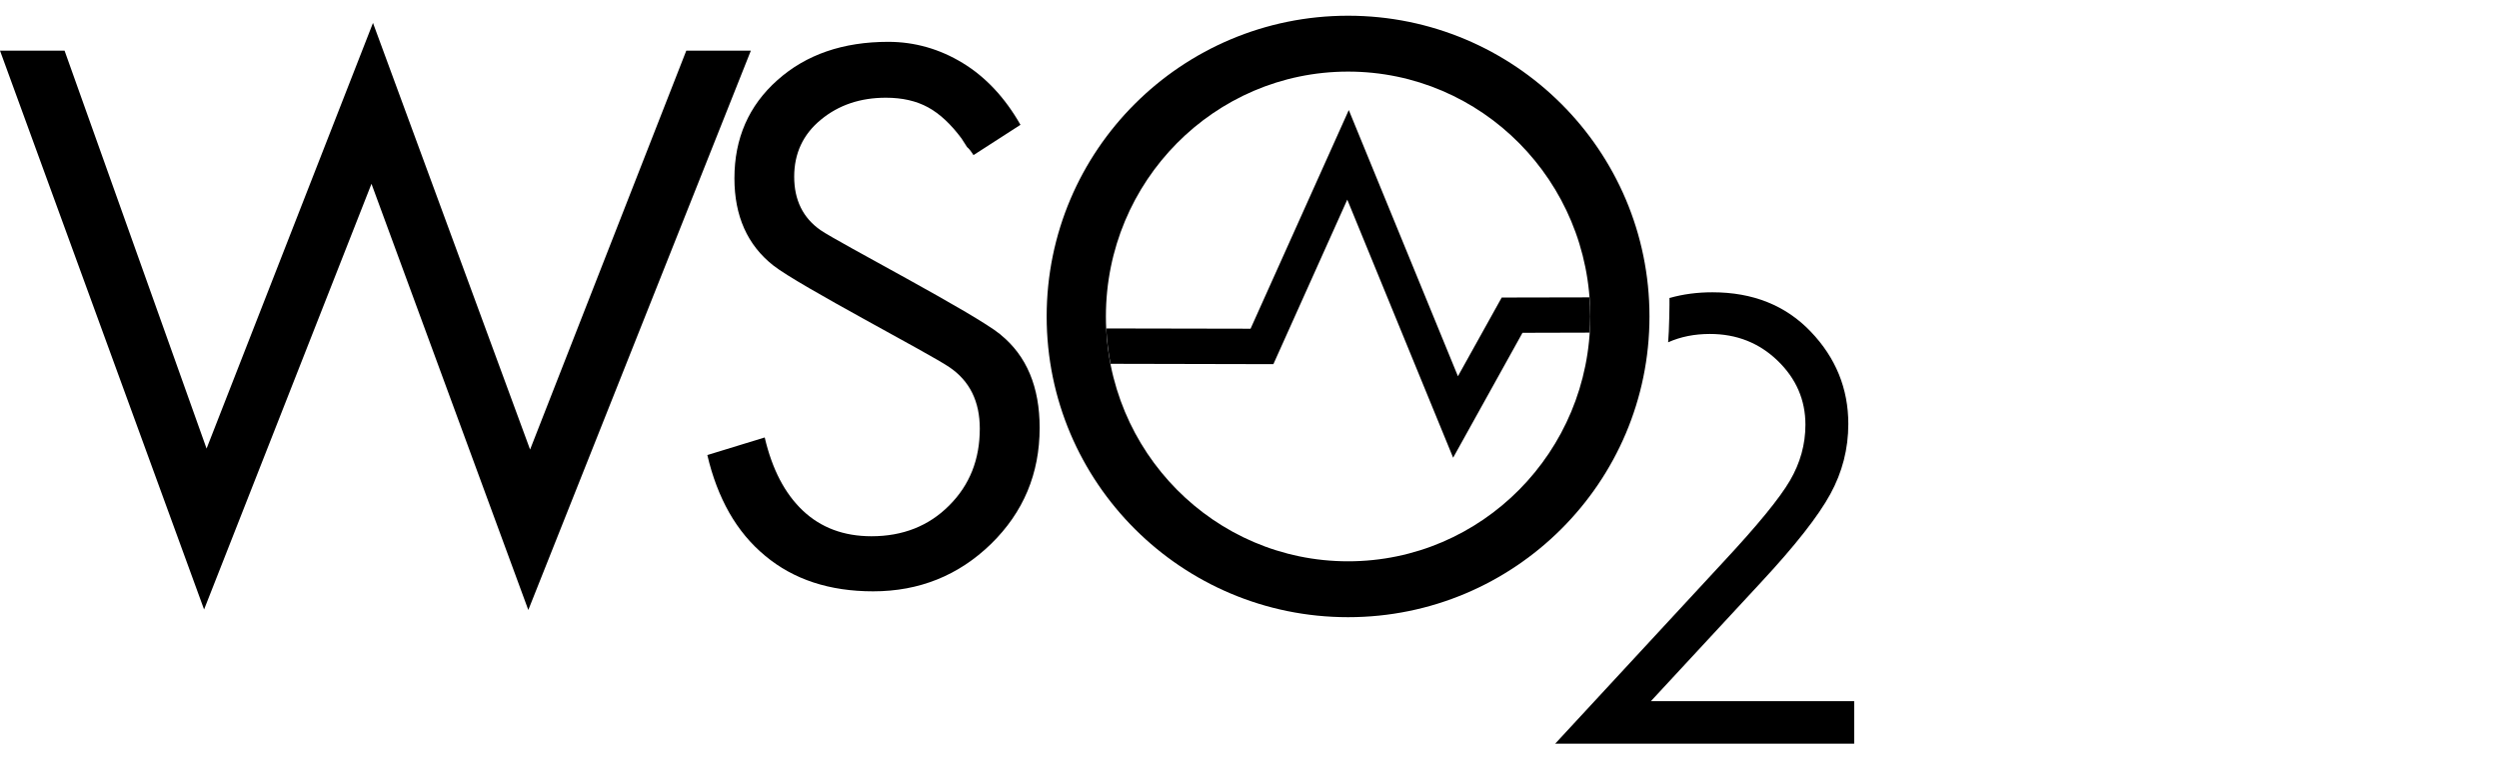
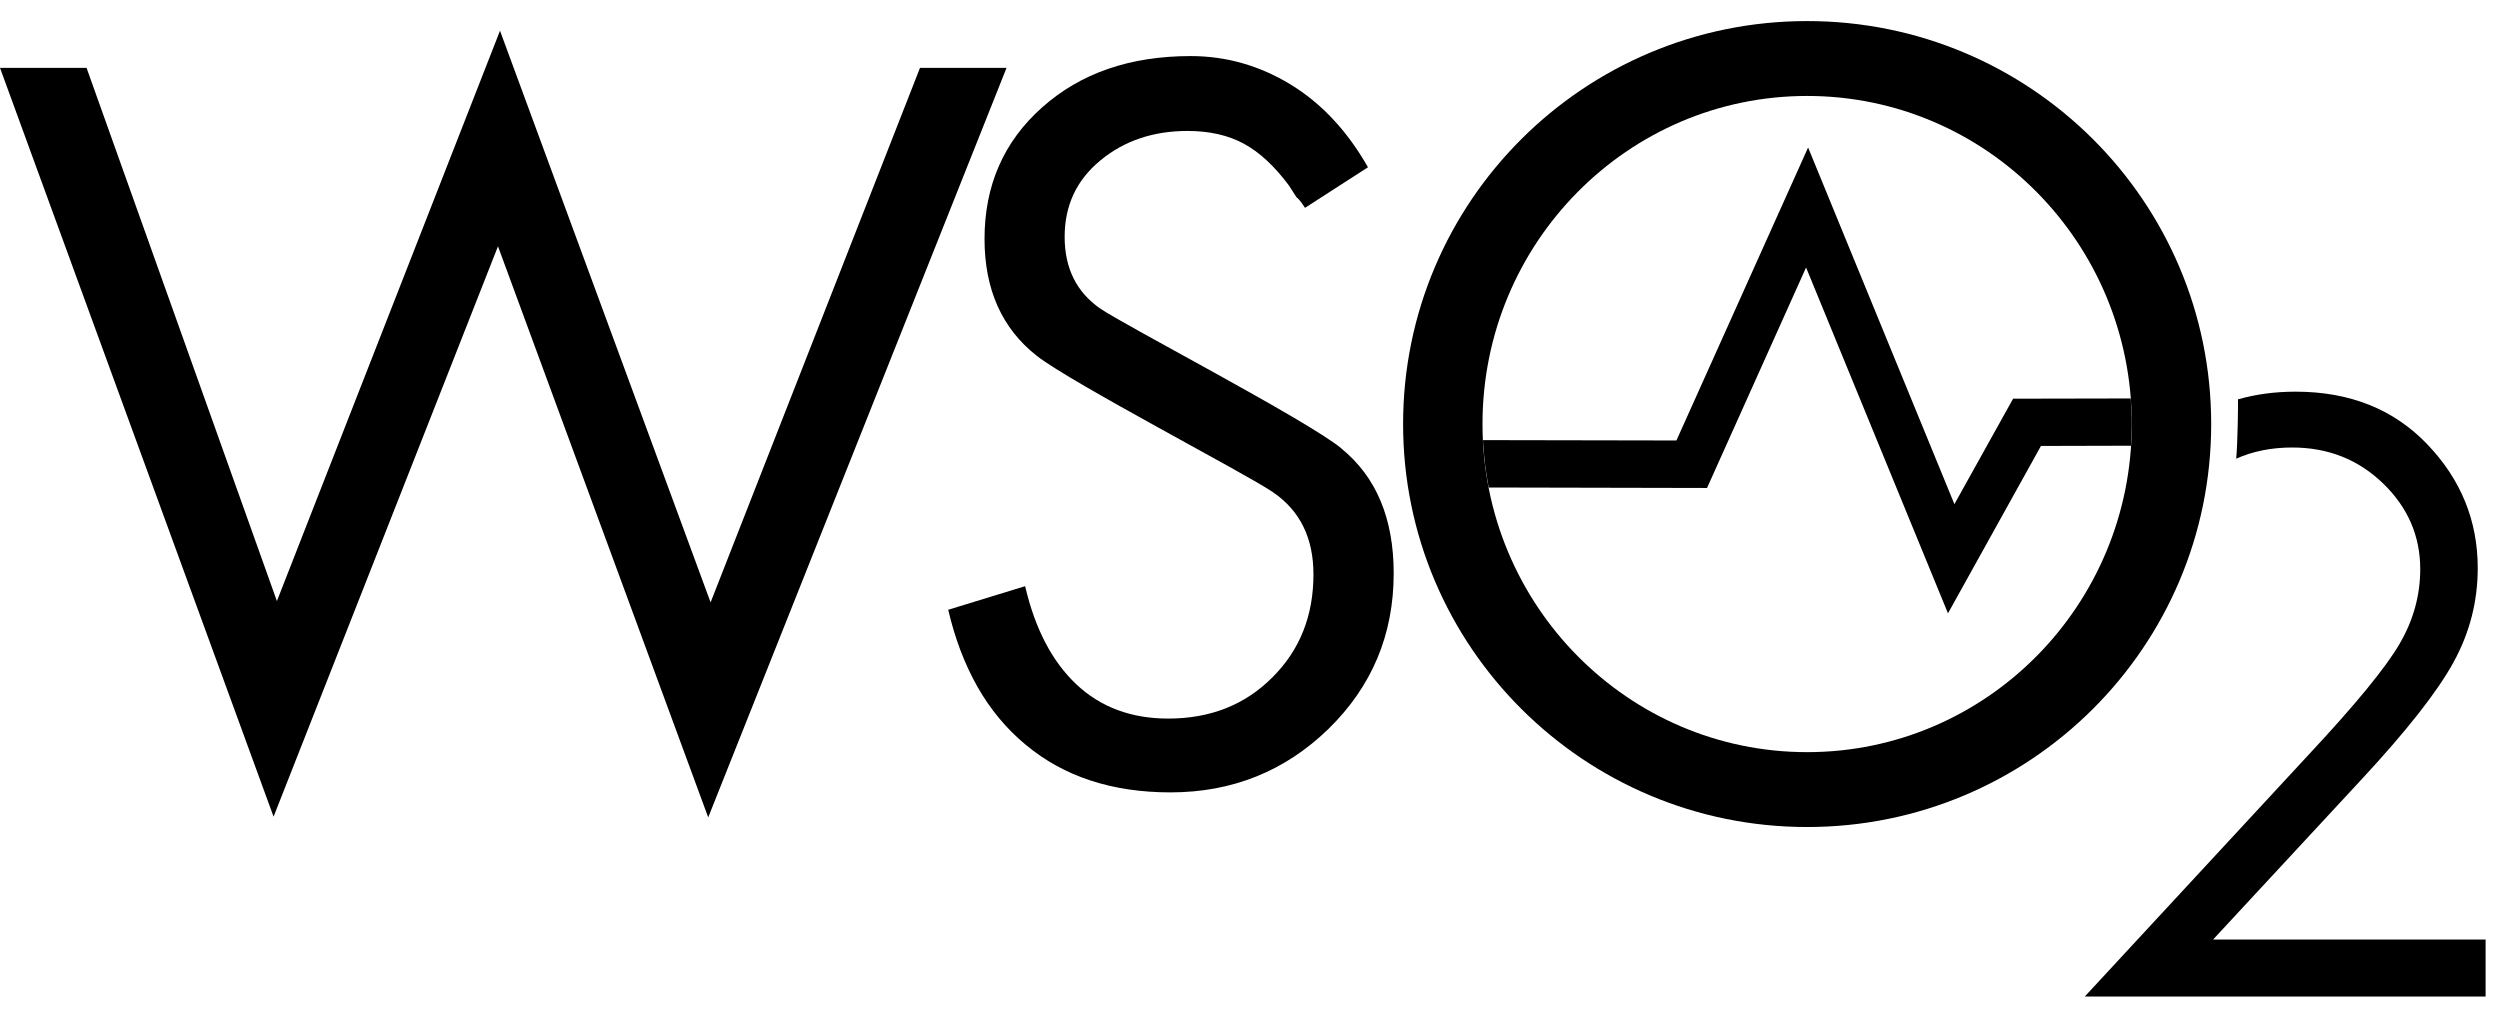
- <svg xmlns="http://www.w3.org/2000/svg" id="Layer_1" data-name="Layer 1" viewBox="0 0 281.4 85.49">
+ <svg xmlns="http://www.w3.org/2000/svg" id="Layer_1" data-name="Layer 1" viewBox="0 0 210 85.49">
  <g>
    <polygon points="77.28 5.7 59.69 50.6 42 2.58 23.26 50.49 7.27 5.7 0 5.7 22.98 68.6 41.83 20.69 59.49 68.66 84.55 5.7 77.28 5.7" />
    <path d="M112.67,37.66c-2.93-2.4-18.3-10.38-20.28-11.76-1.97-1.38-2.96-3.38-2.96-6.01s1-4.77,3.01-6.42c2-1.65,4.44-2.47,7.31-2.47,1.85,0,3.43.36,4.75,1.08,1.32.72,2.57,1.89,3.77,3.5l.63.98c.18.13.42.43.72.9l5.29-3.41c-1.74-3.05-3.9-5.37-6.51-6.96-2.6-1.58-5.4-2.38-8.38-2.38-5.09,0-9.25,1.43-12.48,4.31-3.23,2.87-4.84,6.56-4.84,11.05,0,4.24,1.46,7.52,4.39,9.82,2.94,2.3,17.56,9.89,19.83,11.45,2.28,1.55,3.41,3.85,3.41,6.91,0,3.47-1.14,6.35-3.45,8.65-2.3,2.31-5.22,3.46-8.75,3.46-3.11,0-5.68-.96-7.71-2.87-2.04-1.92-3.47-4.66-4.31-8.25l-6.46,1.98c.56,2.42,1.39,4.58,2.45,6.46,1.09,1.92,2.45,3.55,4.06,4.88,3.2,2.67,7.25,4,12.16,4,5.2,0,9.63-1.79,13.28-5.34,3.64-3.56,5.47-7.91,5.47-13.06,0-4.6-1.46-8.1-4.4-10.49Z" />
    <path d="M188.01,33.54c1.51-.43,3.11-.64,4.82-.64,4.56,0,8.25,1.48,11.06,4.42,2.82,2.94,4.24,6.41,4.24,10.4,0,2.81-.68,5.44-2.03,7.9-1.34,2.46-3.96,5.8-7.86,9.99l-12.34,13.31h22.89v4.79h-33.67l18.94-20.46c3.84-4.12,6.34-7.17,7.5-9.16,1.16-1.98,1.74-4.08,1.74-6.28,0-2.79-1.04-5.19-3.12-7.2-2.08-2.01-4.62-3.02-7.64-3.02-1.72,0-3.29.31-4.7.94.12-1.2.17-4.56.15-5.01Z" />
    <g>
      <path d="M151.8,1.77c-18.75,0-33.94,15.15-33.94,33.85s15.2,33.85,33.94,33.85,33.94-15.15,33.94-33.85S170.55,1.77,151.8,1.77ZM151.8,63.18c-15.06,0-27.27-12.34-27.27-27.56s12.21-27.56,27.27-27.56,27.27,12.34,27.27,27.56-12.21,27.56-27.27,27.56Z" />
      <path d="M178.98,33.47l-9.88.02-4.93,8.86-12.29-29.96-11.06,24.61-16.25-.03c.07,1.36.23,2.69.48,3.98l18.34.04,8.32-18.52,11.92,29.05,7.81-14.06,7.56-.02c.04-.61.07-1.22.07-1.83,0-.72-.04-1.44-.09-2.15Z" />
    </g>
  </g>
</svg>
